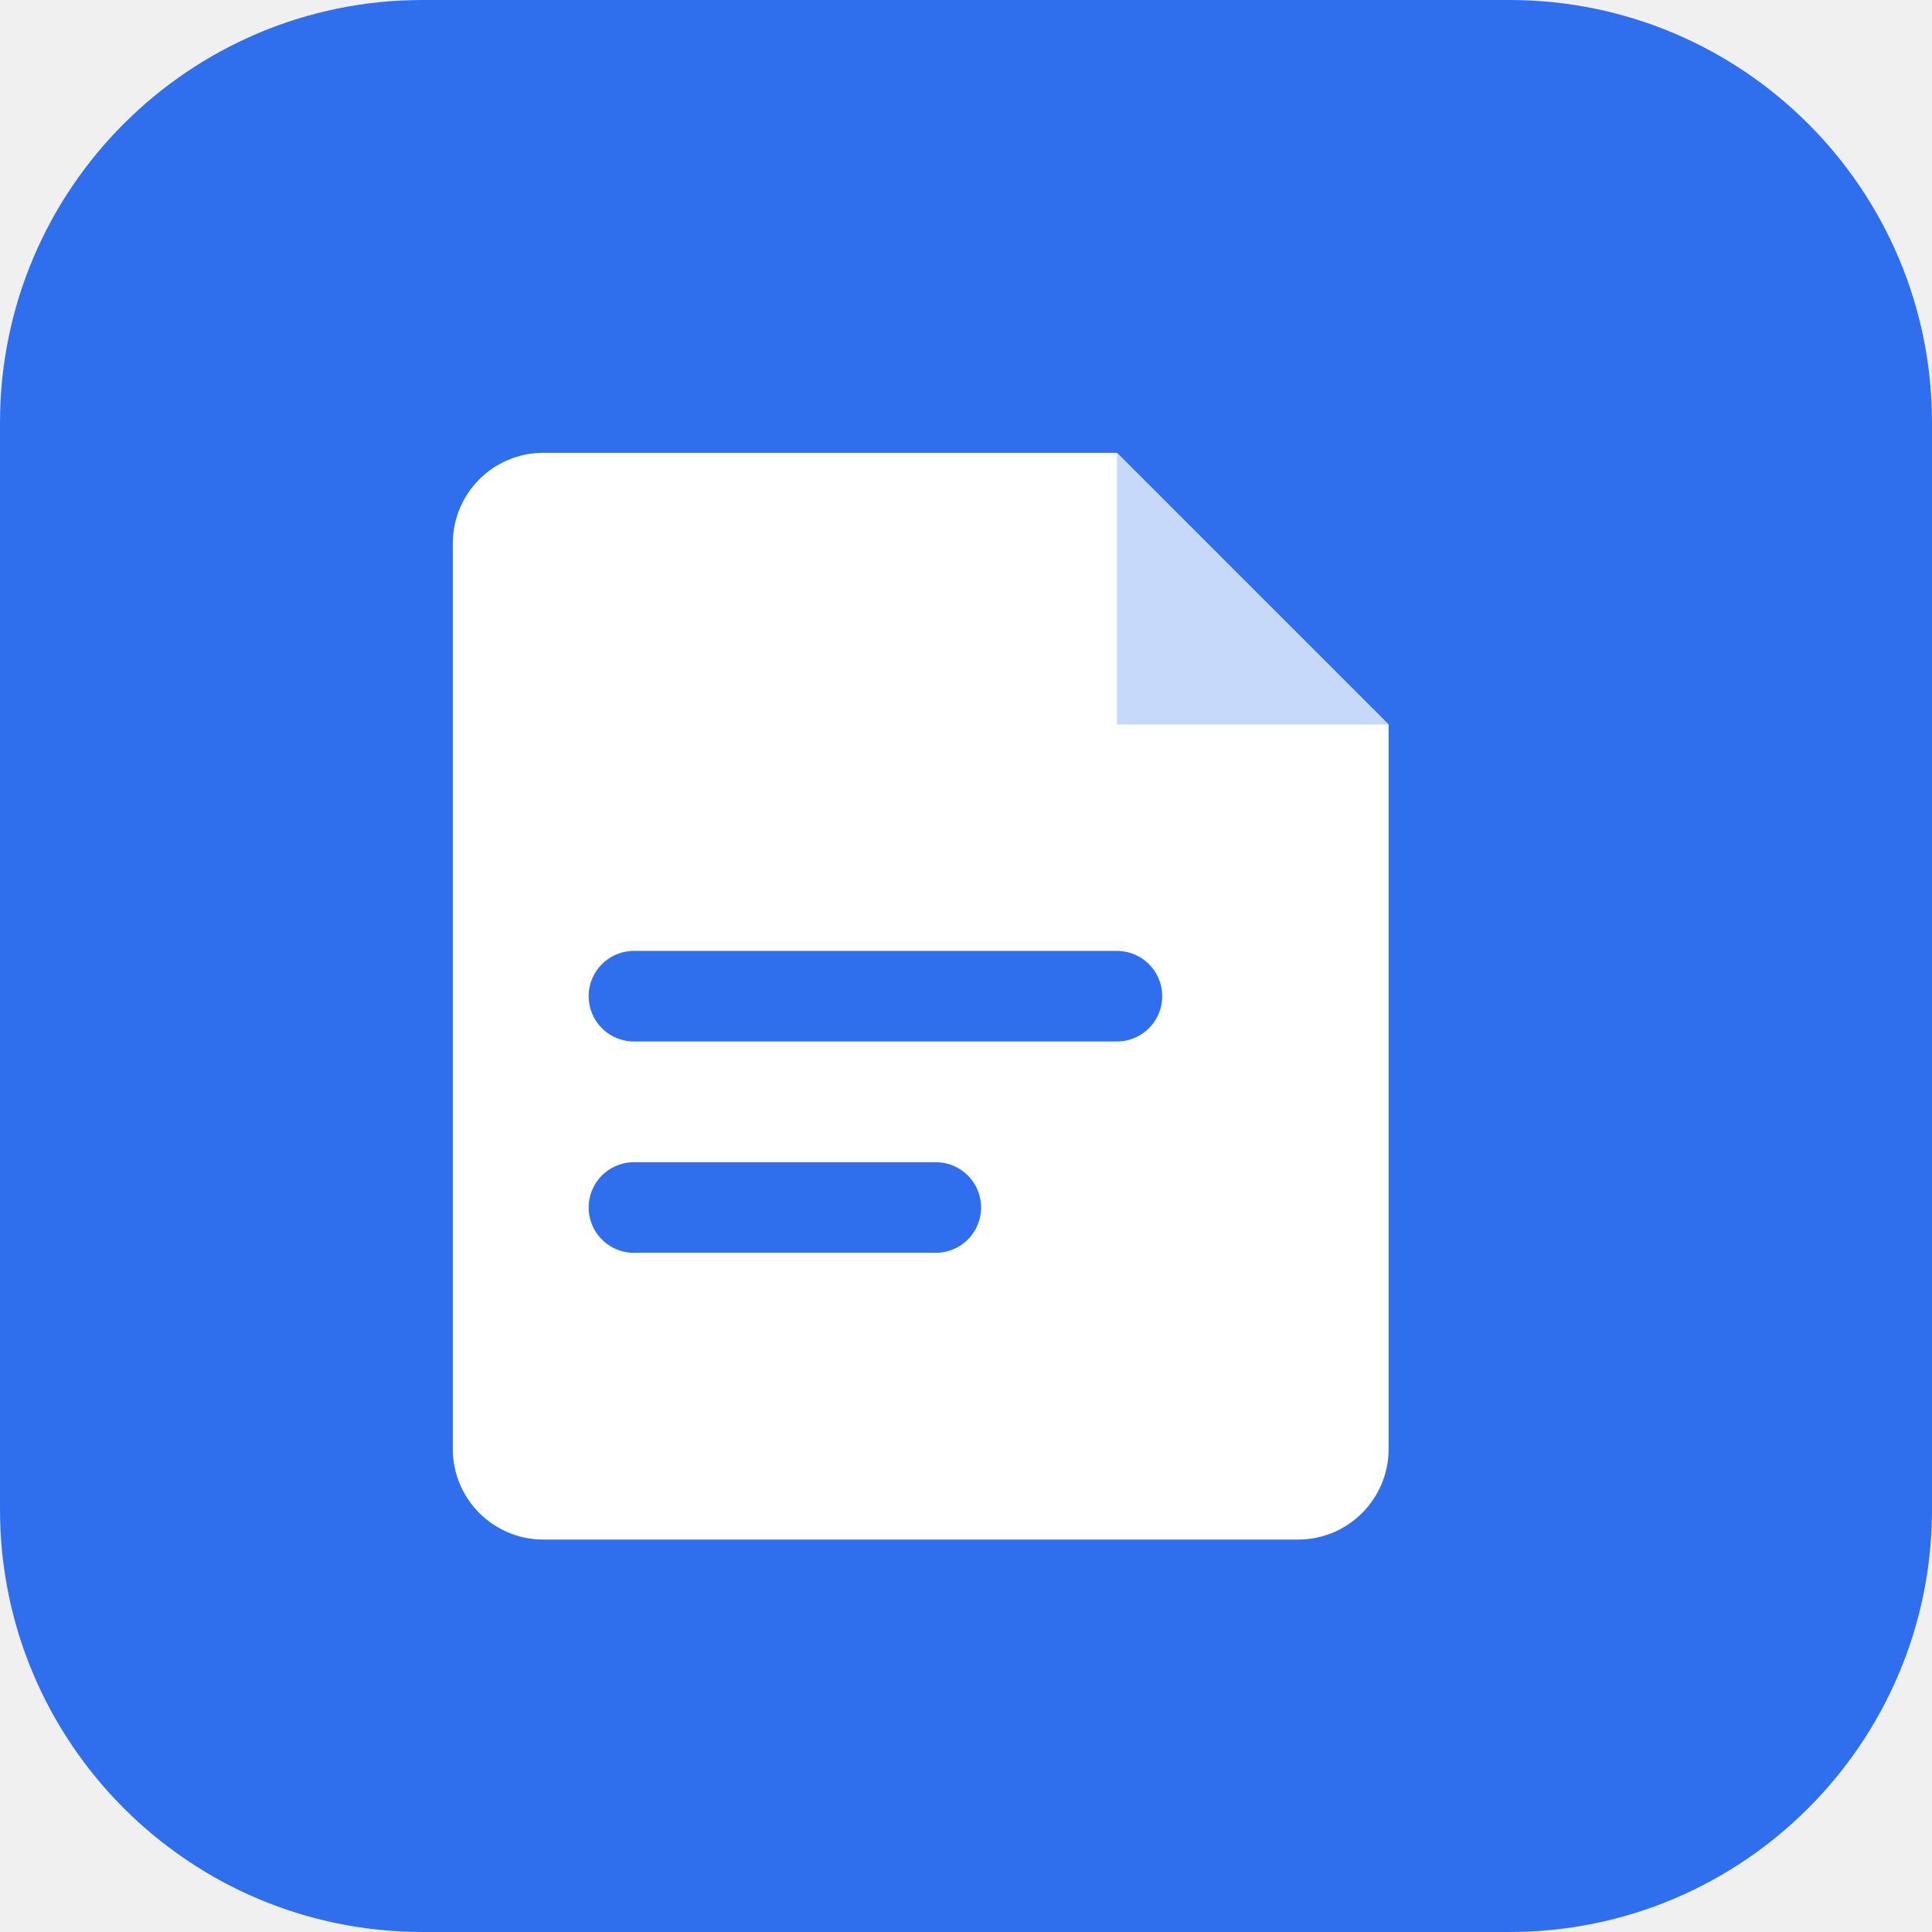
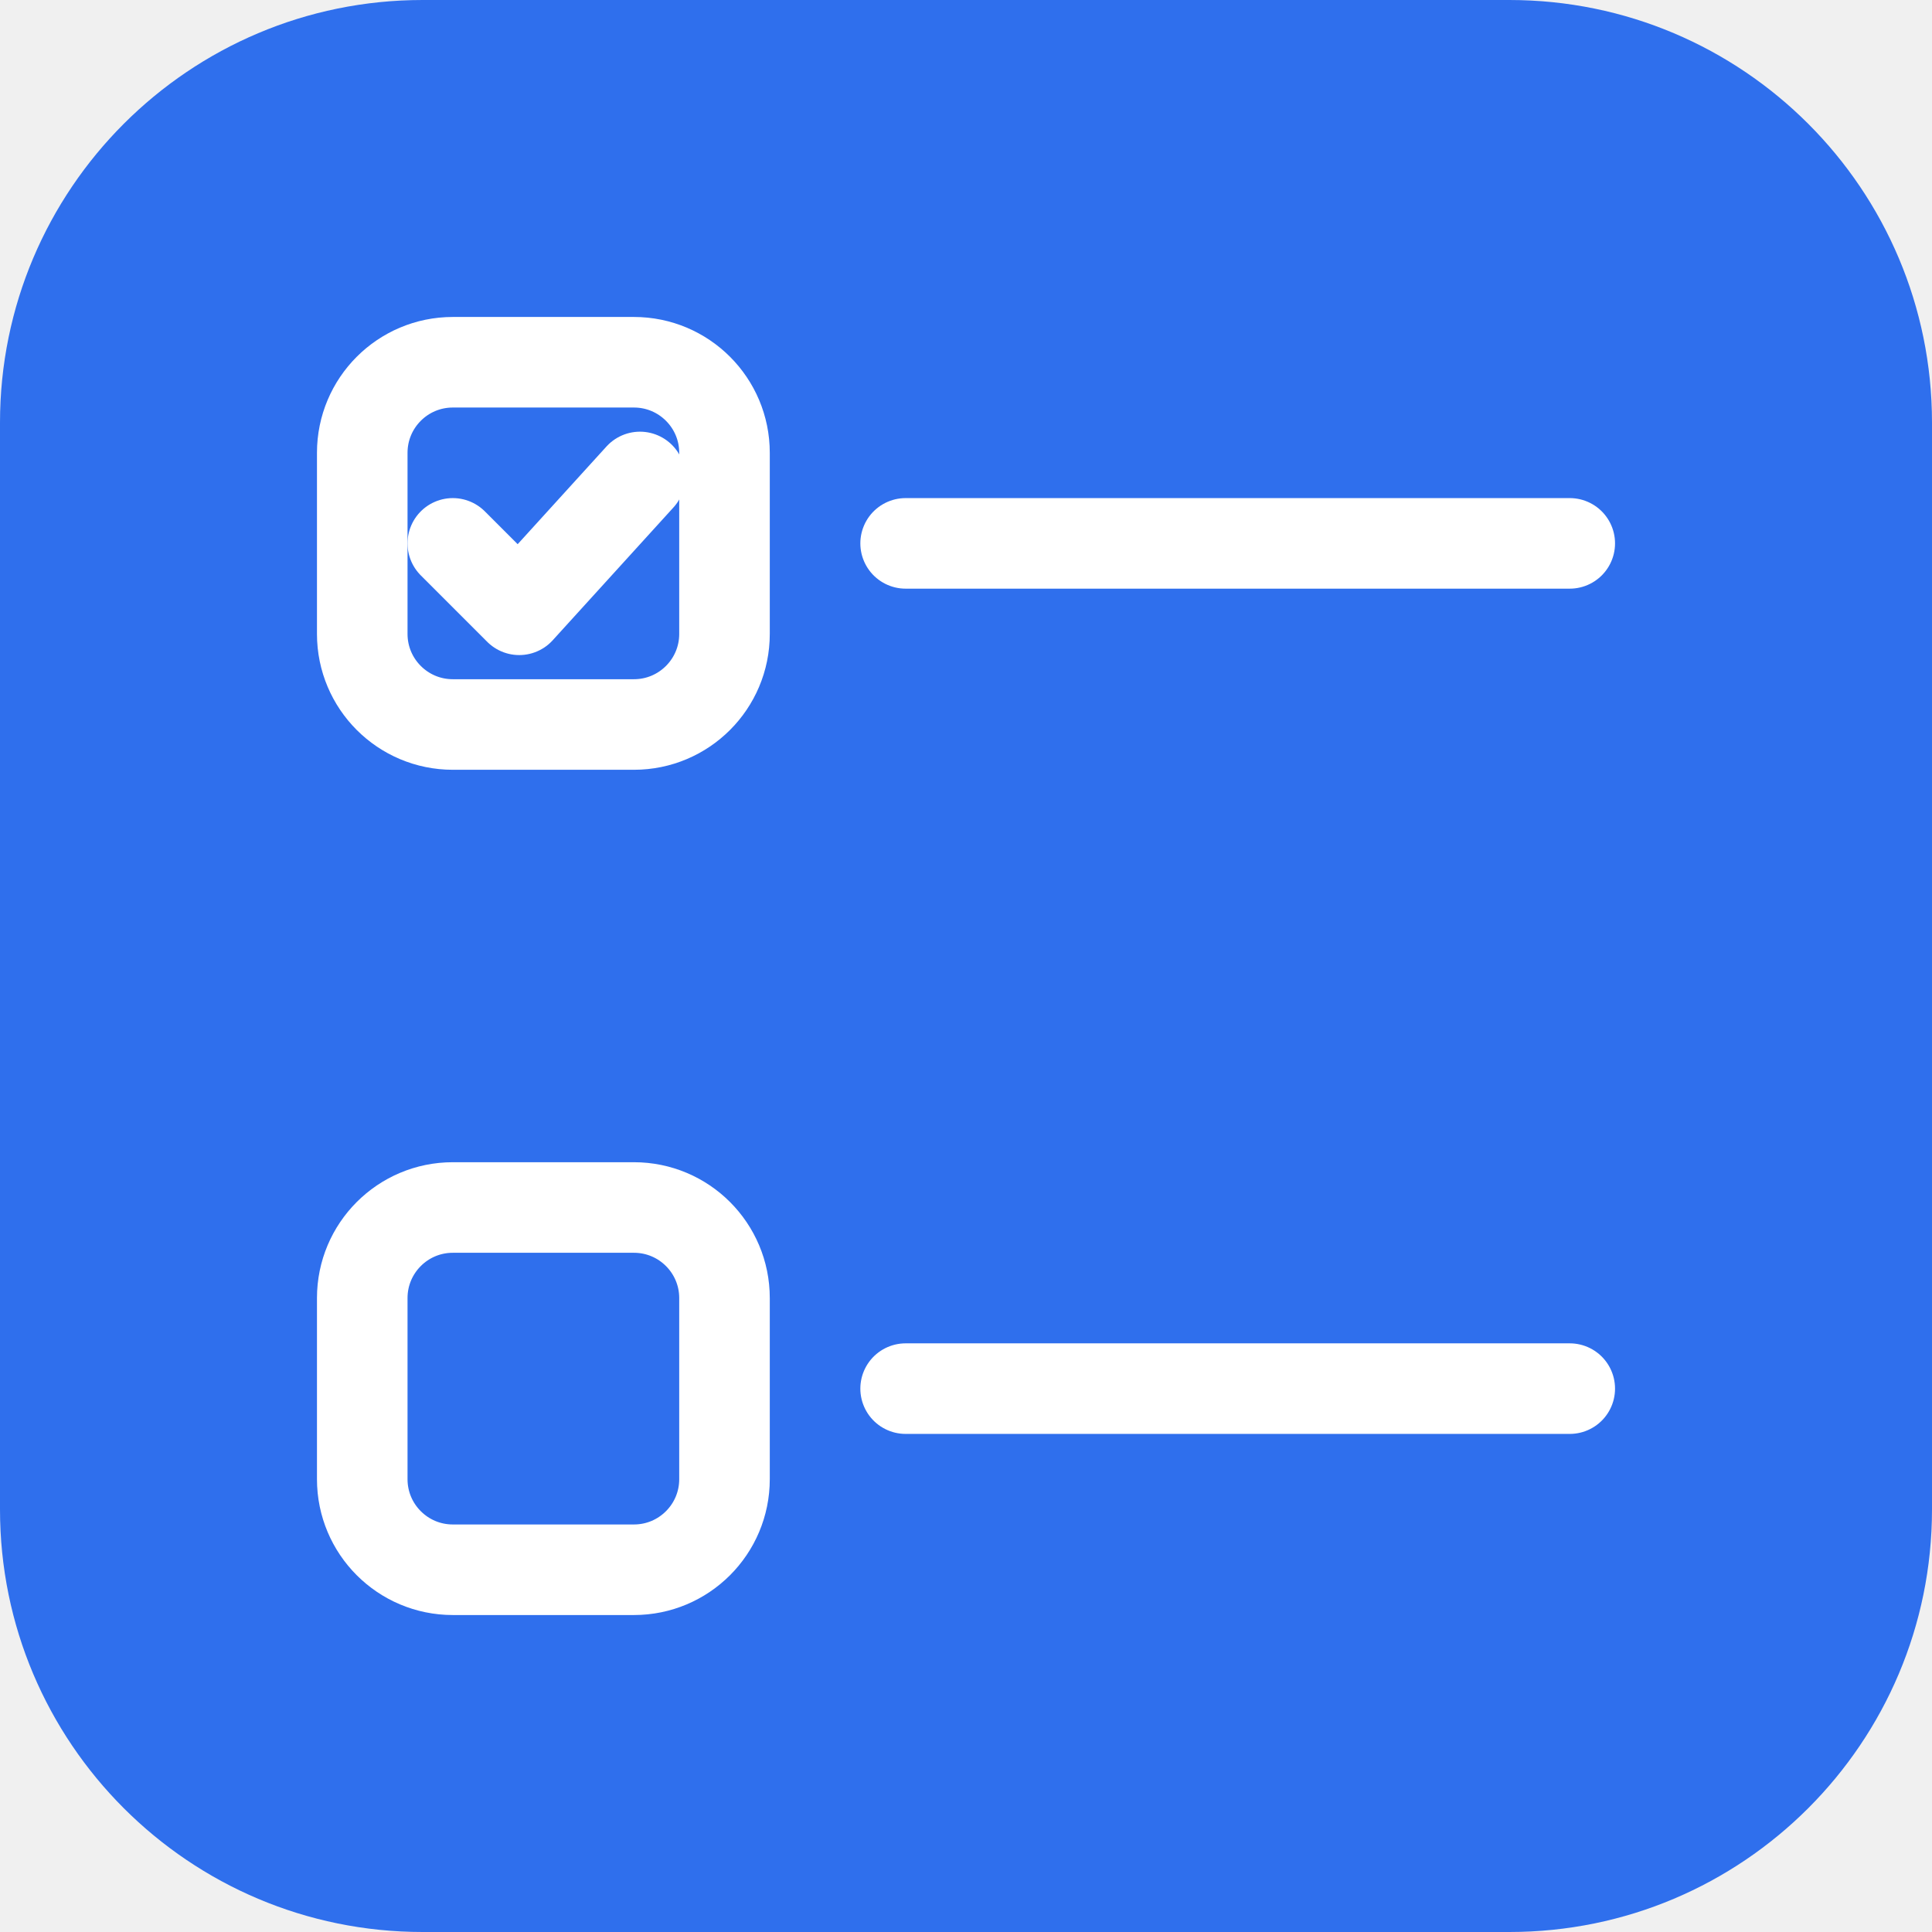
<svg xmlns="http://www.w3.org/2000/svg" viewBox="0 0 64 64">
  <rect width="64" height="64" rx="14" fill="#2f6fed" />
-   <path d="M18 15h19l9 9v24a3 3 0 0 1-3 3H18a3 3 0 0 1-3-3V18a3 3 0 0 1 3-3Z" fill="#ffffff" />
-   <path d="M37 15v9h9" fill="#c7d9fb" />
-   <path d="M21 33h16M21 40h10" stroke="#2f6fed" stroke-width="3" stroke-linecap="round" />
+   <rect x="12" y="12" width="12" height="12" rx="3" fill="none" stroke="#ffffff" stroke-width="3" />
+   <path d="M15 18l2.2 2.2 4-4.4" fill="none" stroke="#ffffff" stroke-width="3" stroke-linecap="round" stroke-linejoin="round" />
+   <path d="M30 18h22" stroke="#ffffff" stroke-width="3" stroke-linecap="round" />
+   <rect x="12" y="40" width="12" height="12" rx="3" fill="none" stroke="#ffffff" stroke-width="3" />
+   <path d="M30 46h22" stroke="#ffffff" stroke-width="3" stroke-linecap="round" />
</svg>
